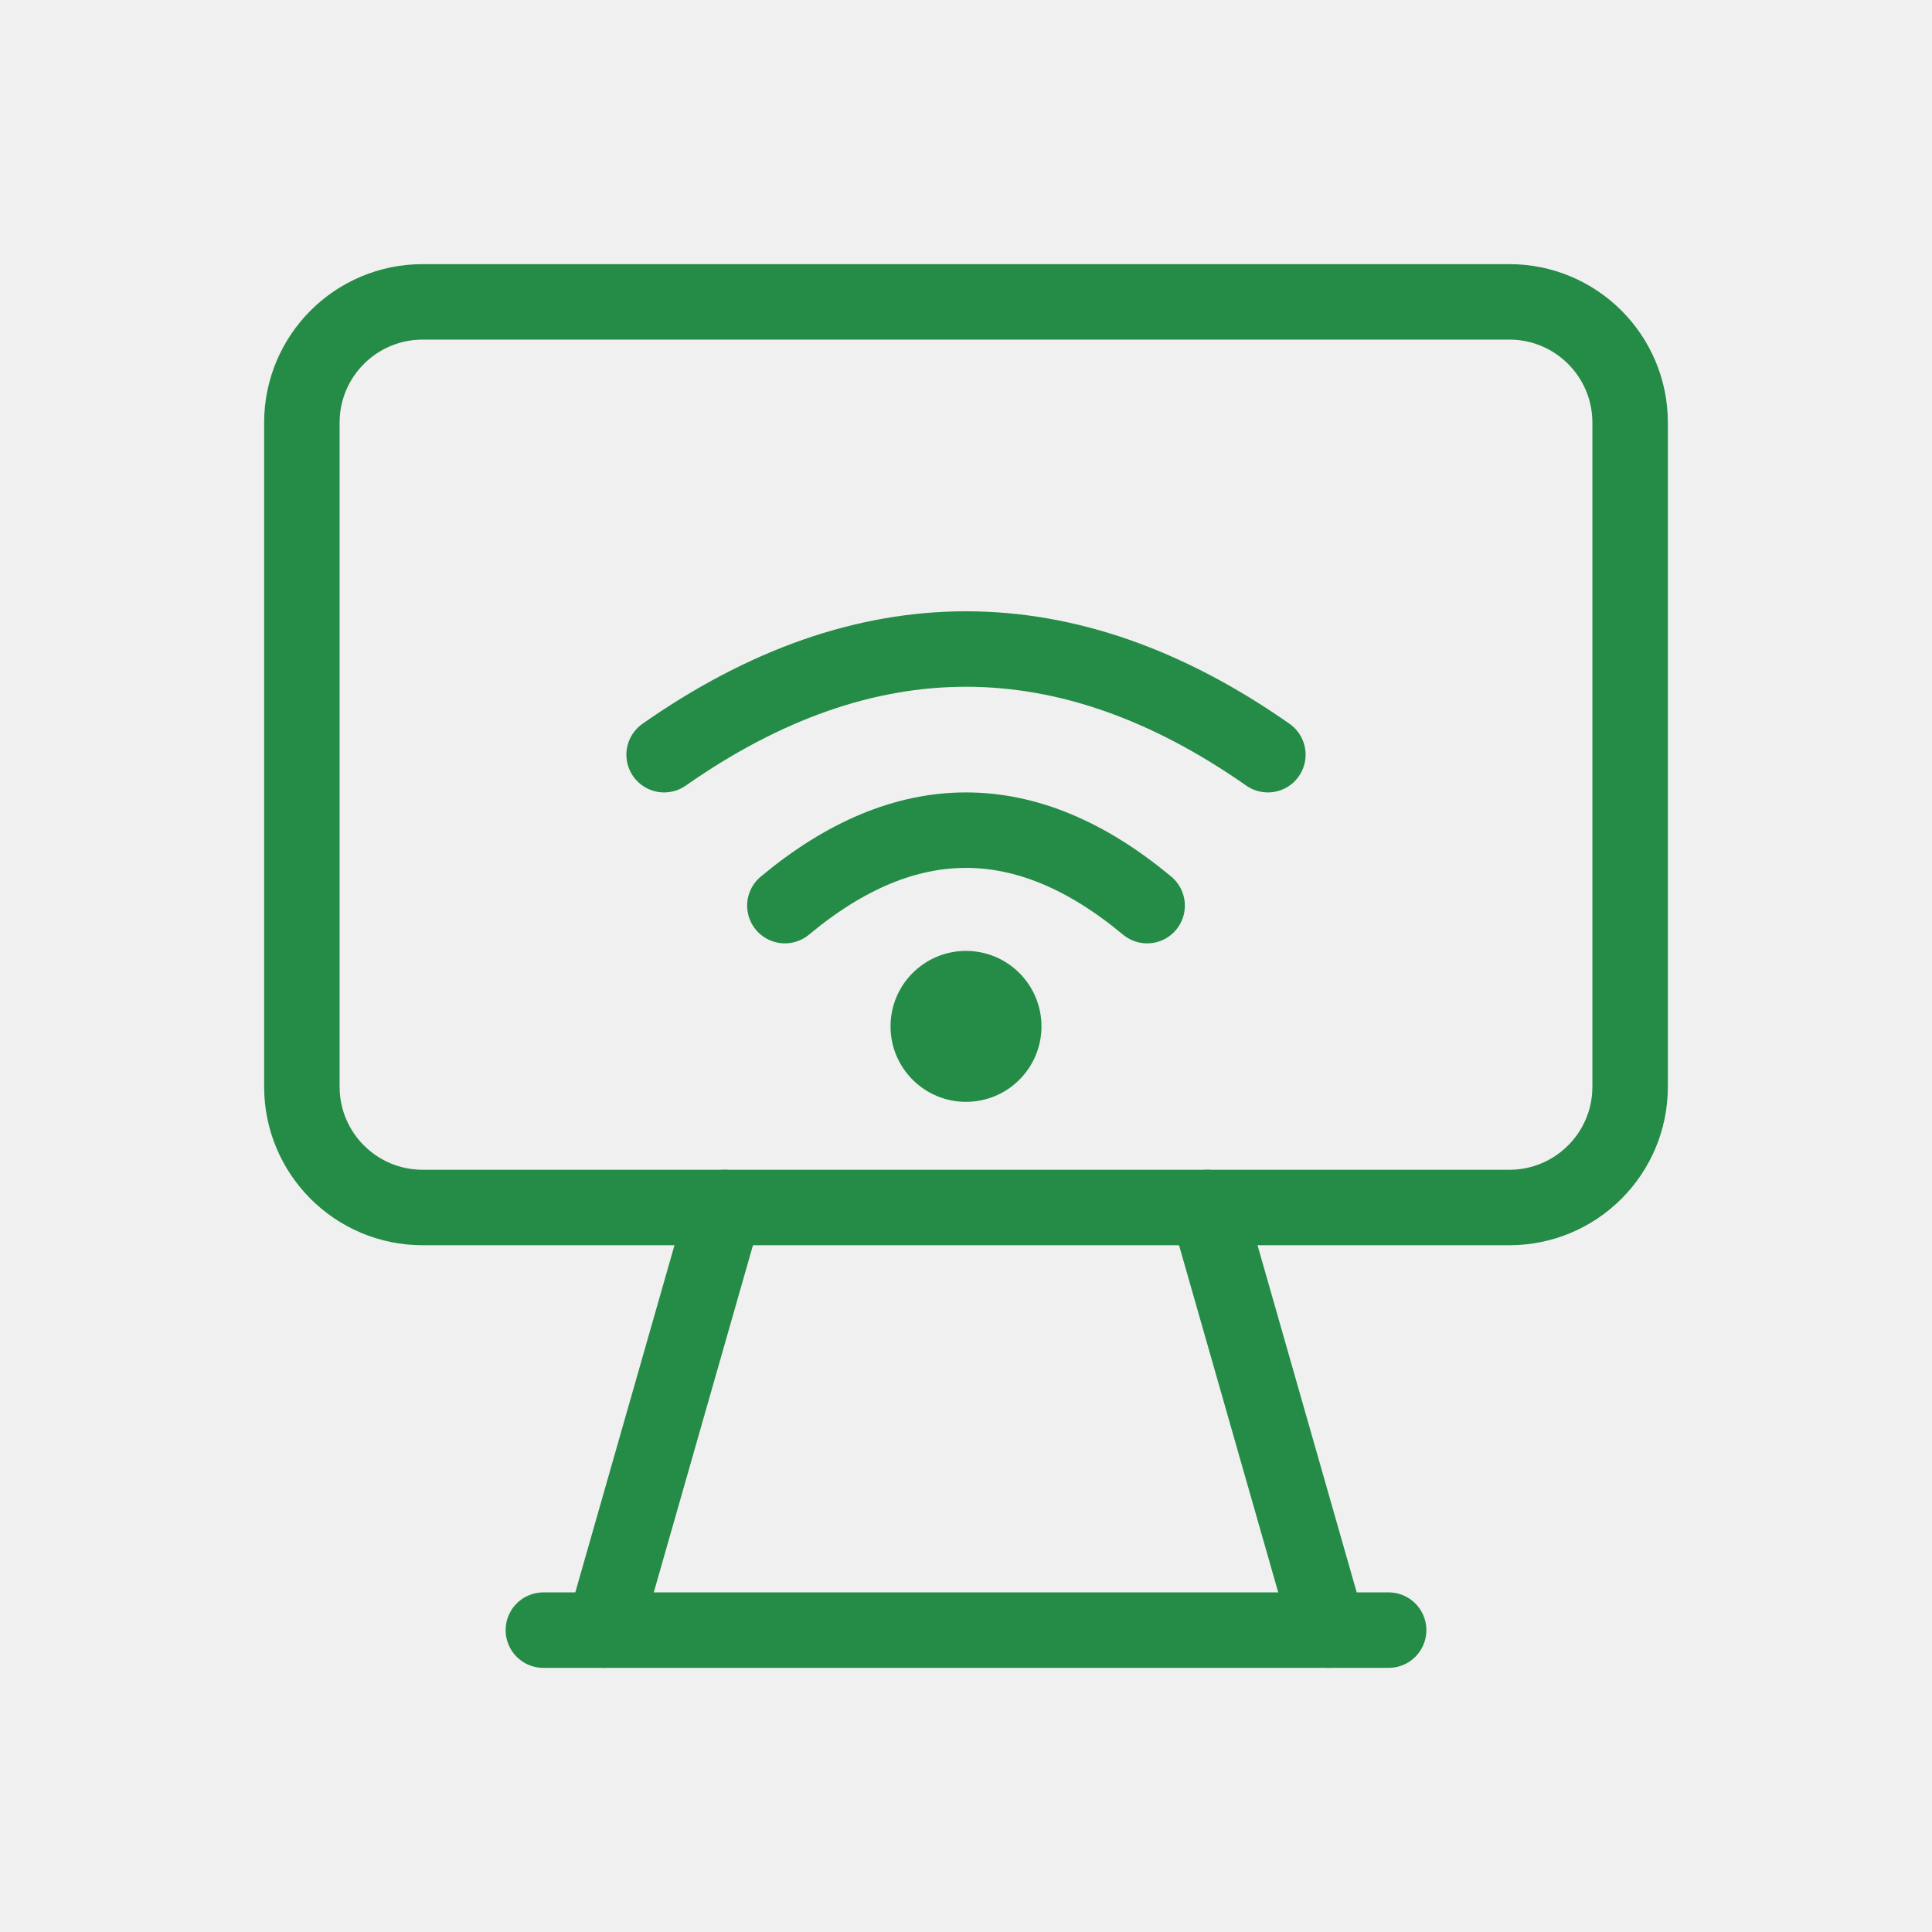
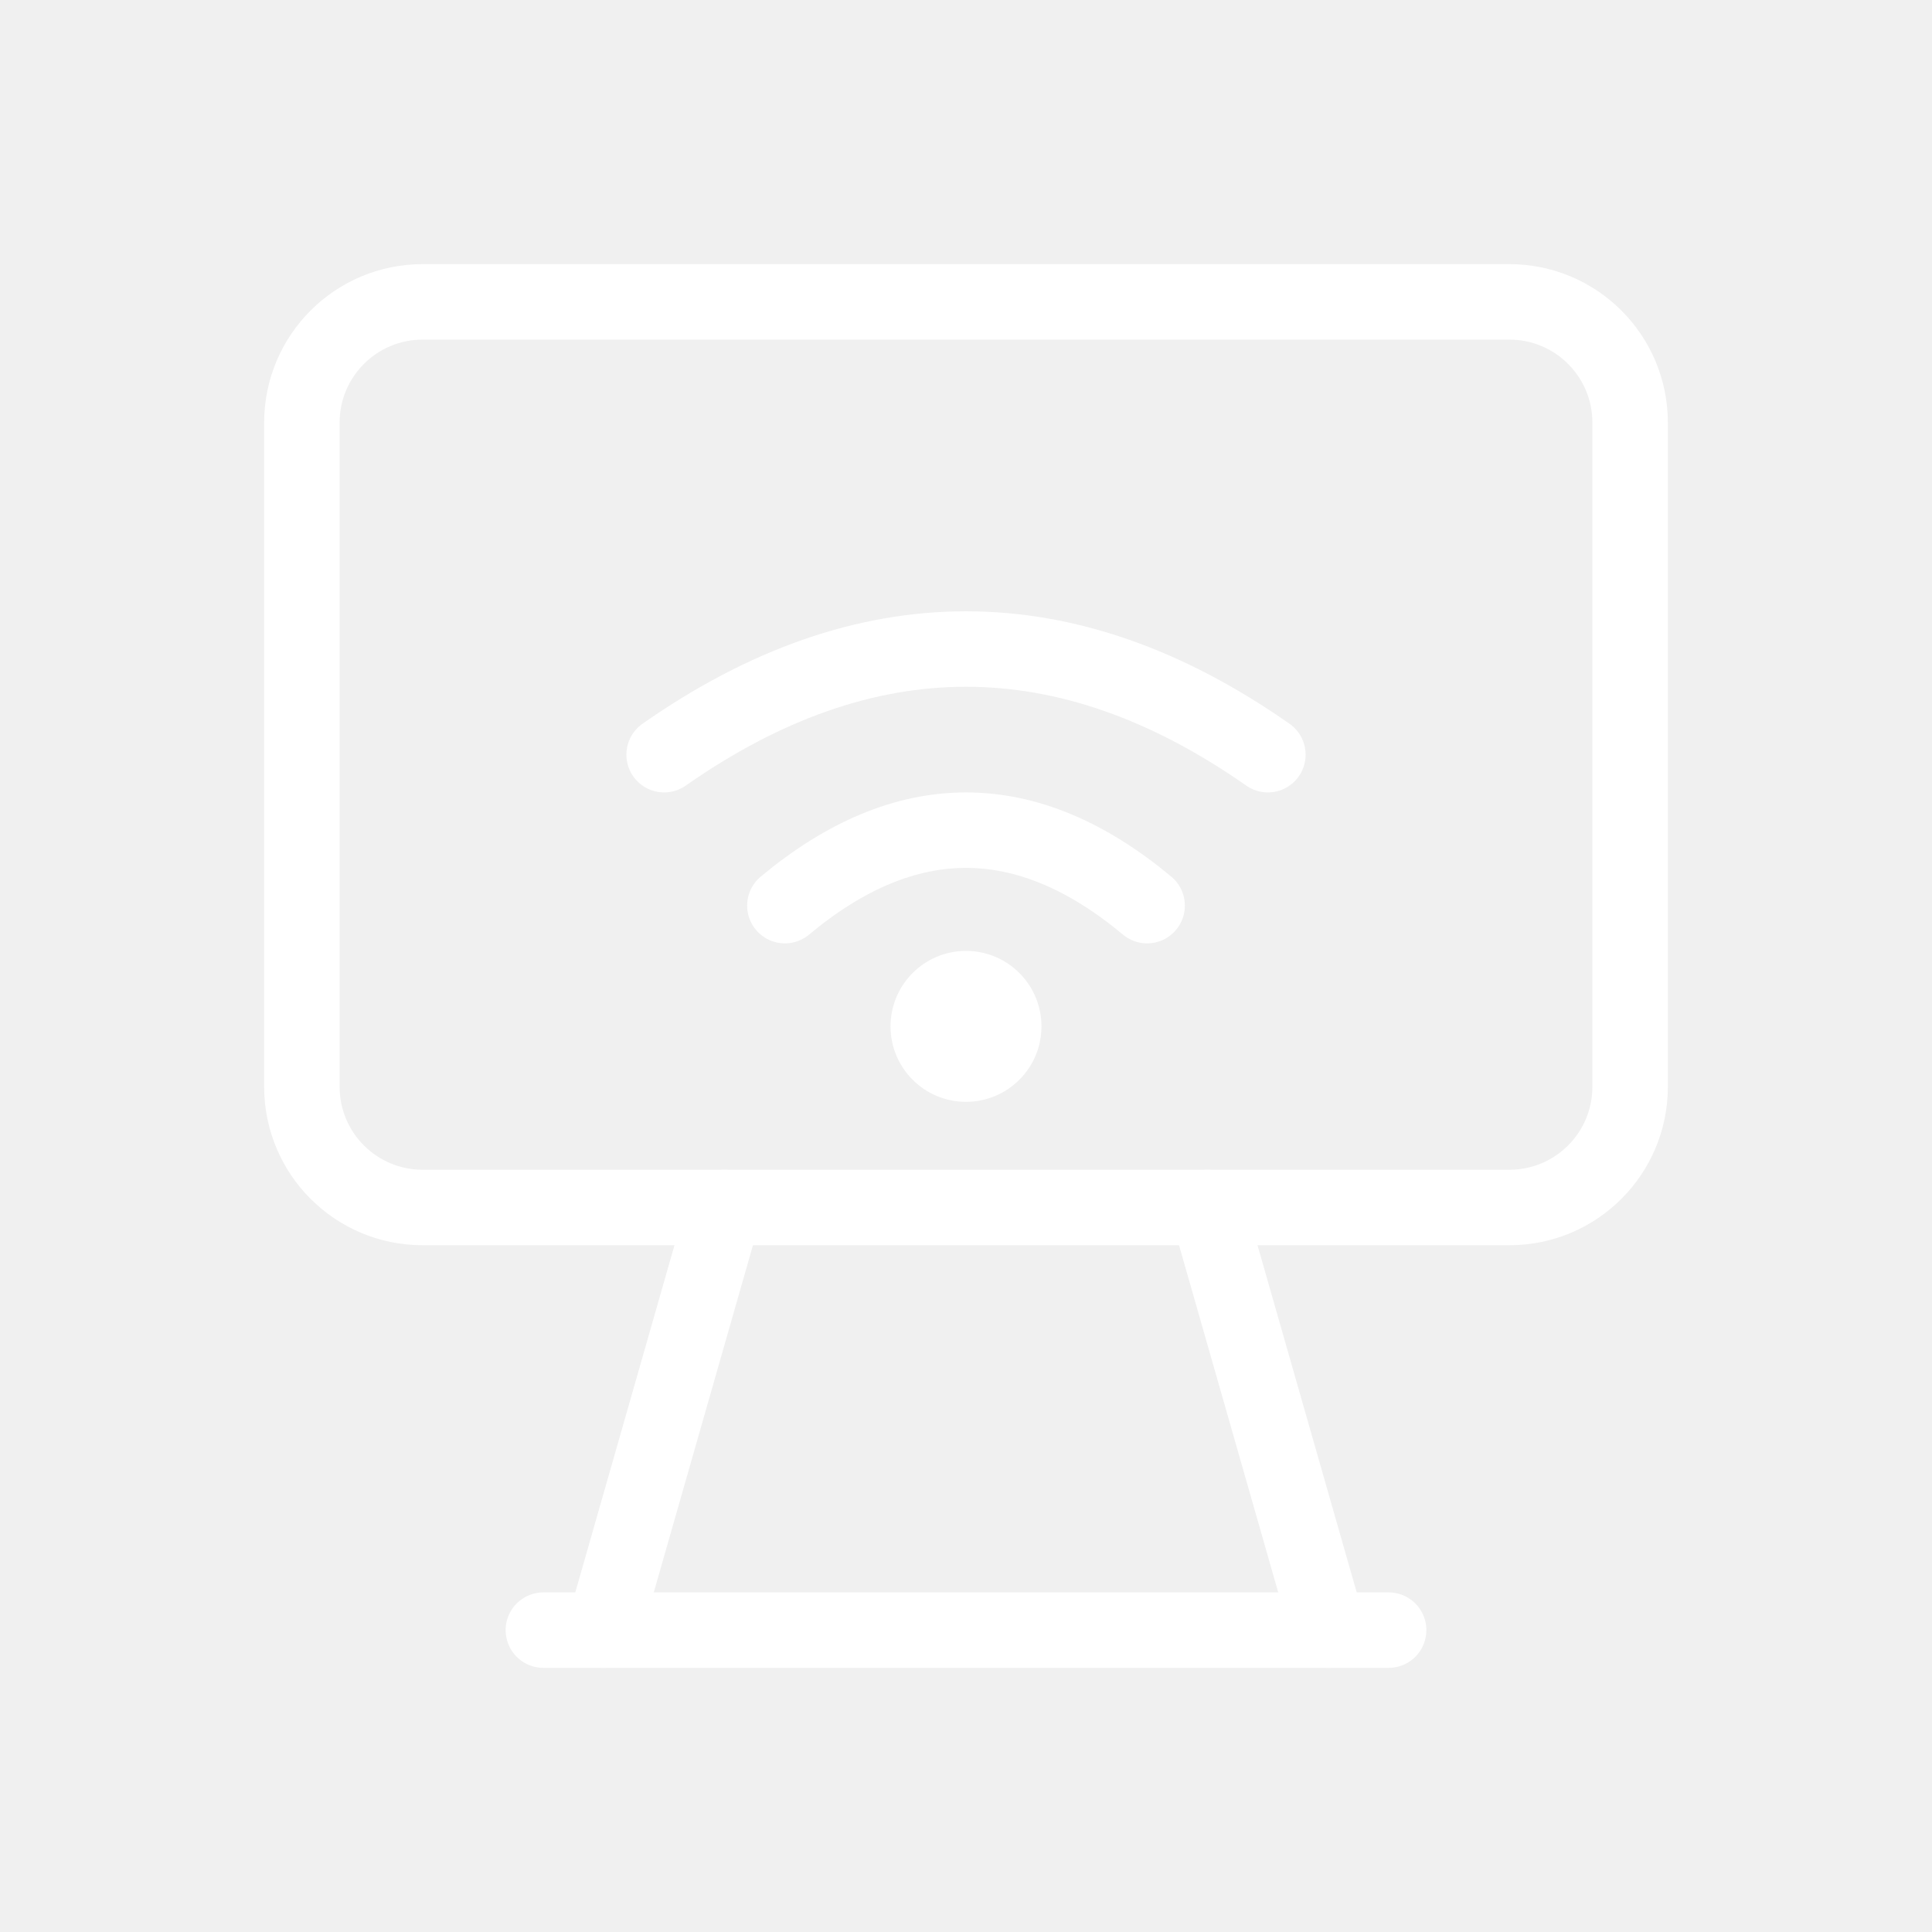
- <svg xmlns="http://www.w3.org/2000/svg" viewBox="0 0 64 64" fill="none" stroke="#248C46" stroke-width="2.5" stroke-linecap="round" stroke-linejoin="round">
+ <svg xmlns="http://www.w3.org/2000/svg" viewBox="0 0 64 64" fill="none" stroke="white" stroke-width="2.5" stroke-linecap="round" stroke-linejoin="round">
  <rect x="10" y="10" width="44" height="30" rx="4" />
  <line x1="24" y1="40" x2="20" y2="54" />
  <line x1="40" y1="40" x2="44" y2="54" />
  <line x1="18" y1="54" x2="46" y2="54" />
  <path d="M22 25 Q32 18 42 25" />
  <path d="M26 30 Q32 25 38 30" />
-   <circle cx="32" cy="34" r="2.5" fill="#248C46" stroke="none" />
+   <circle cx="32" cy="34" r="2.5" fill="white" stroke="none" />
</svg>
